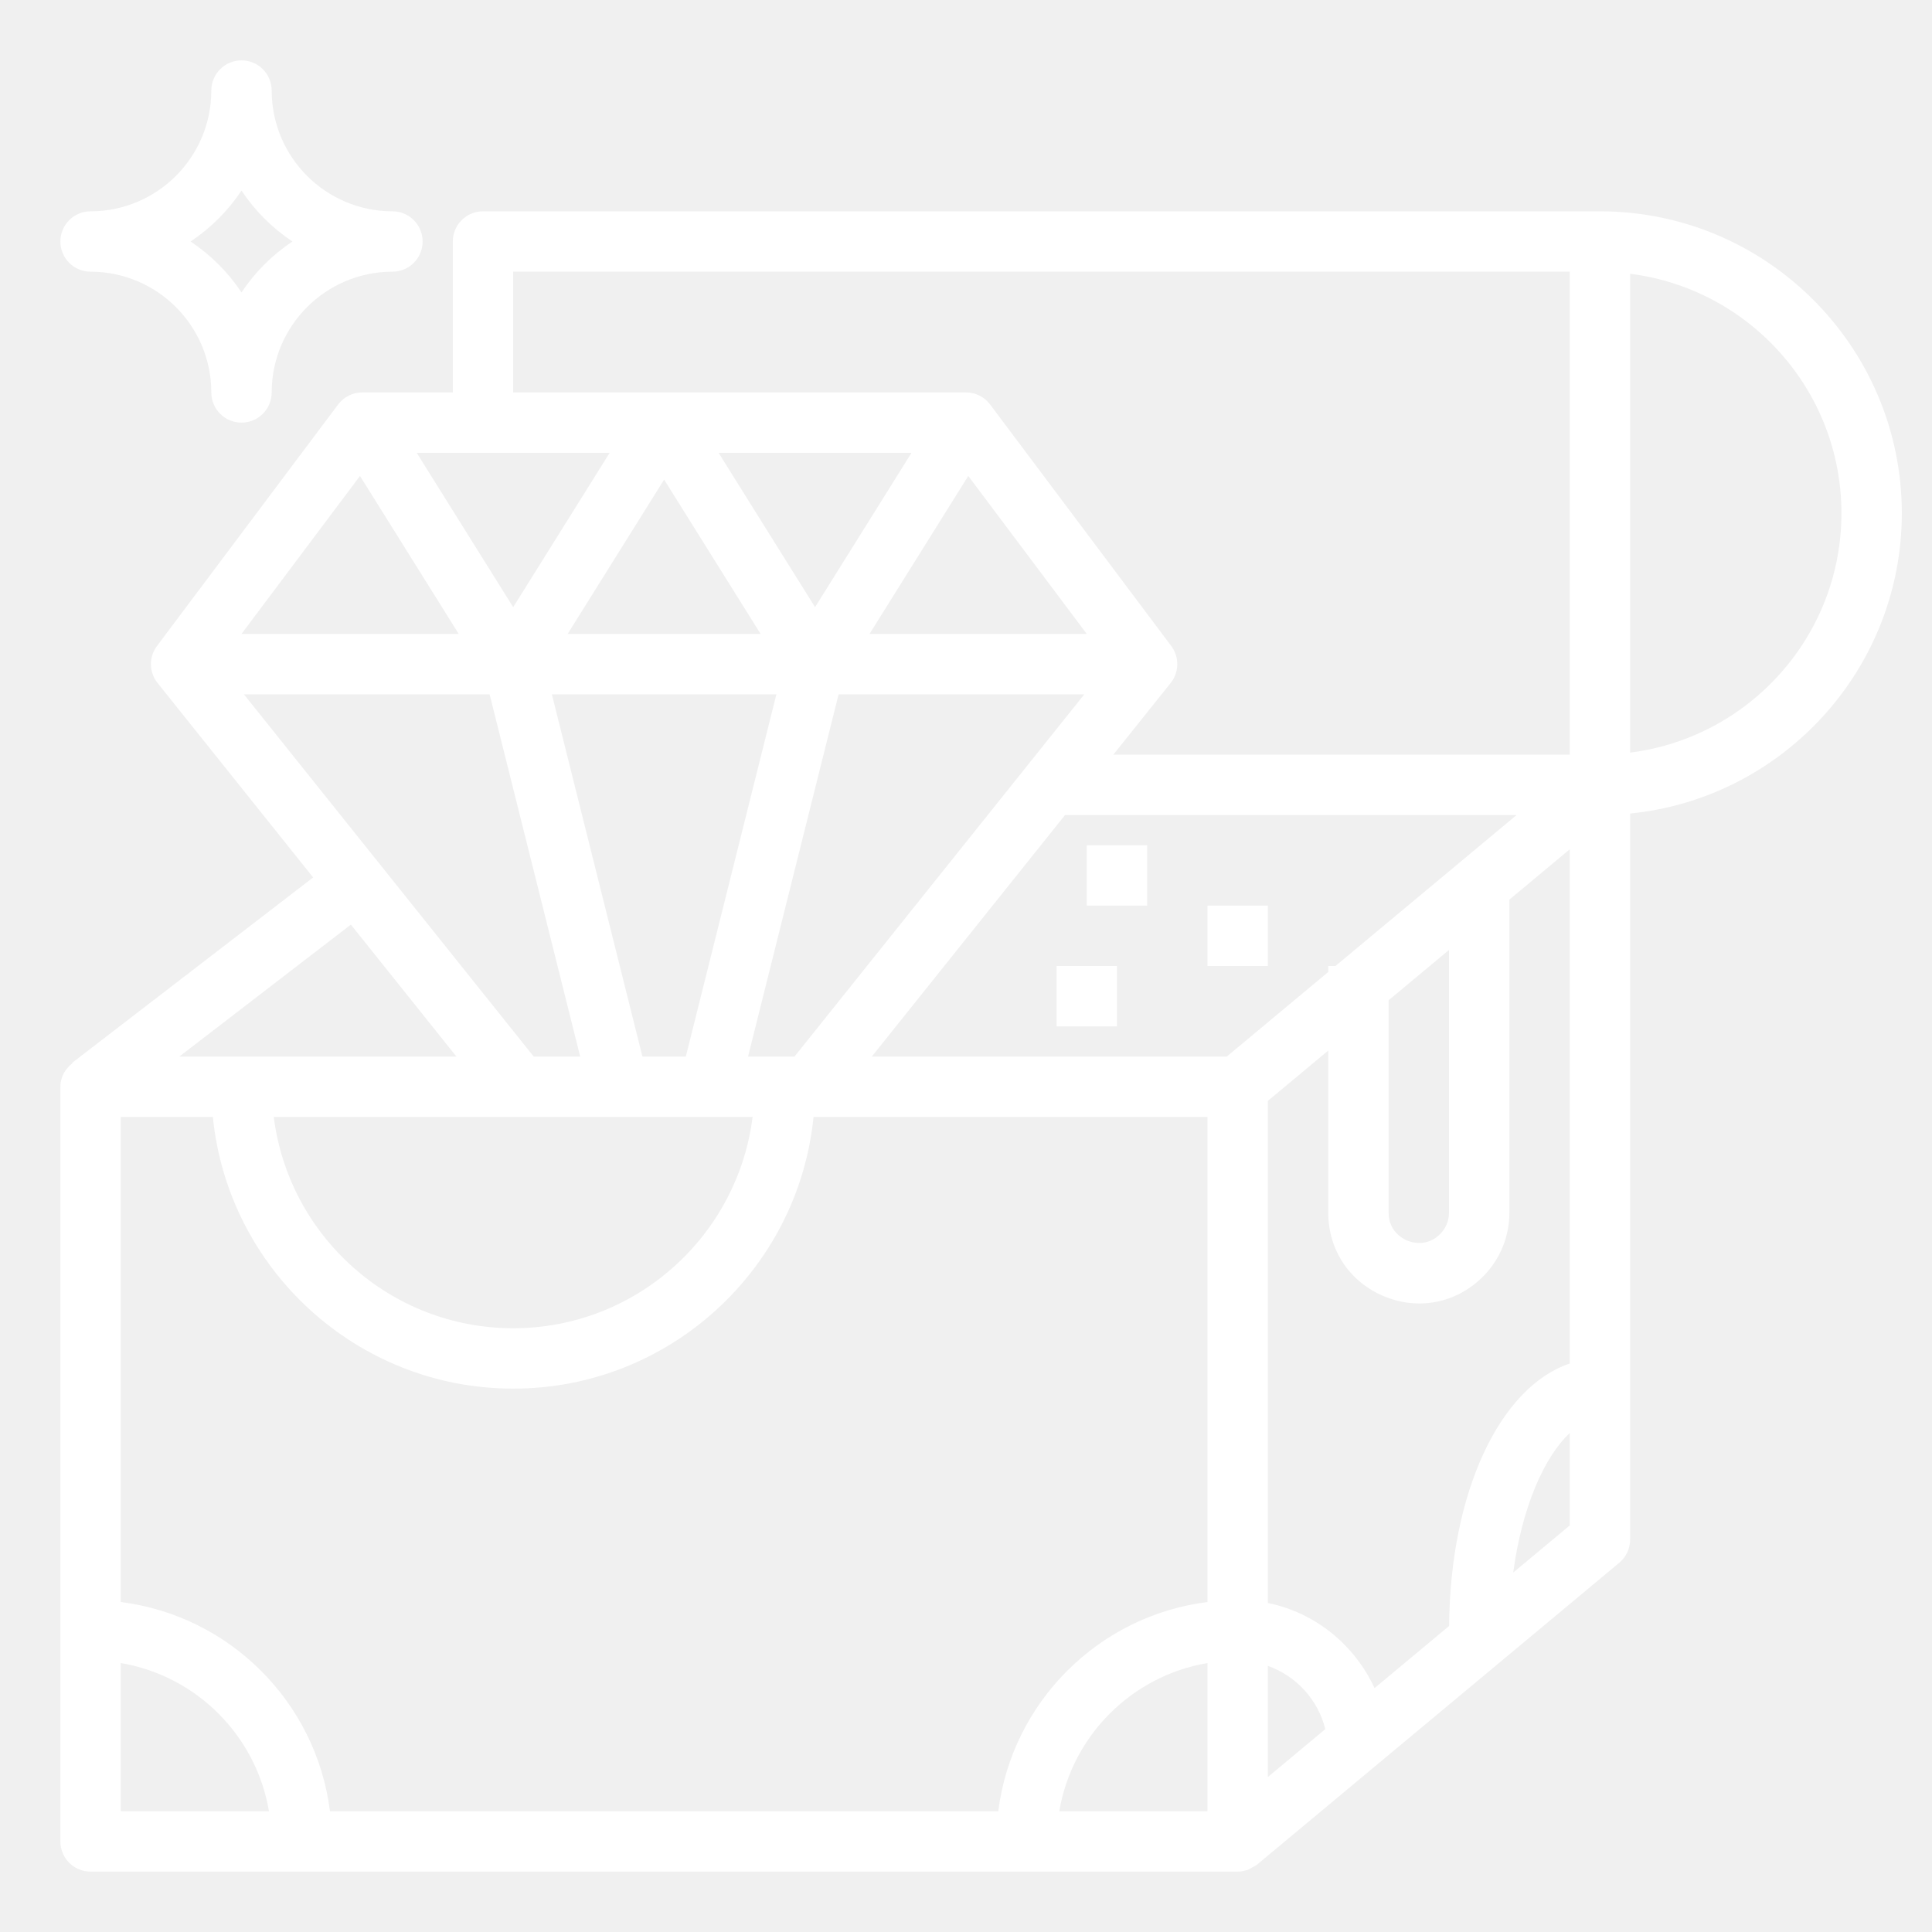
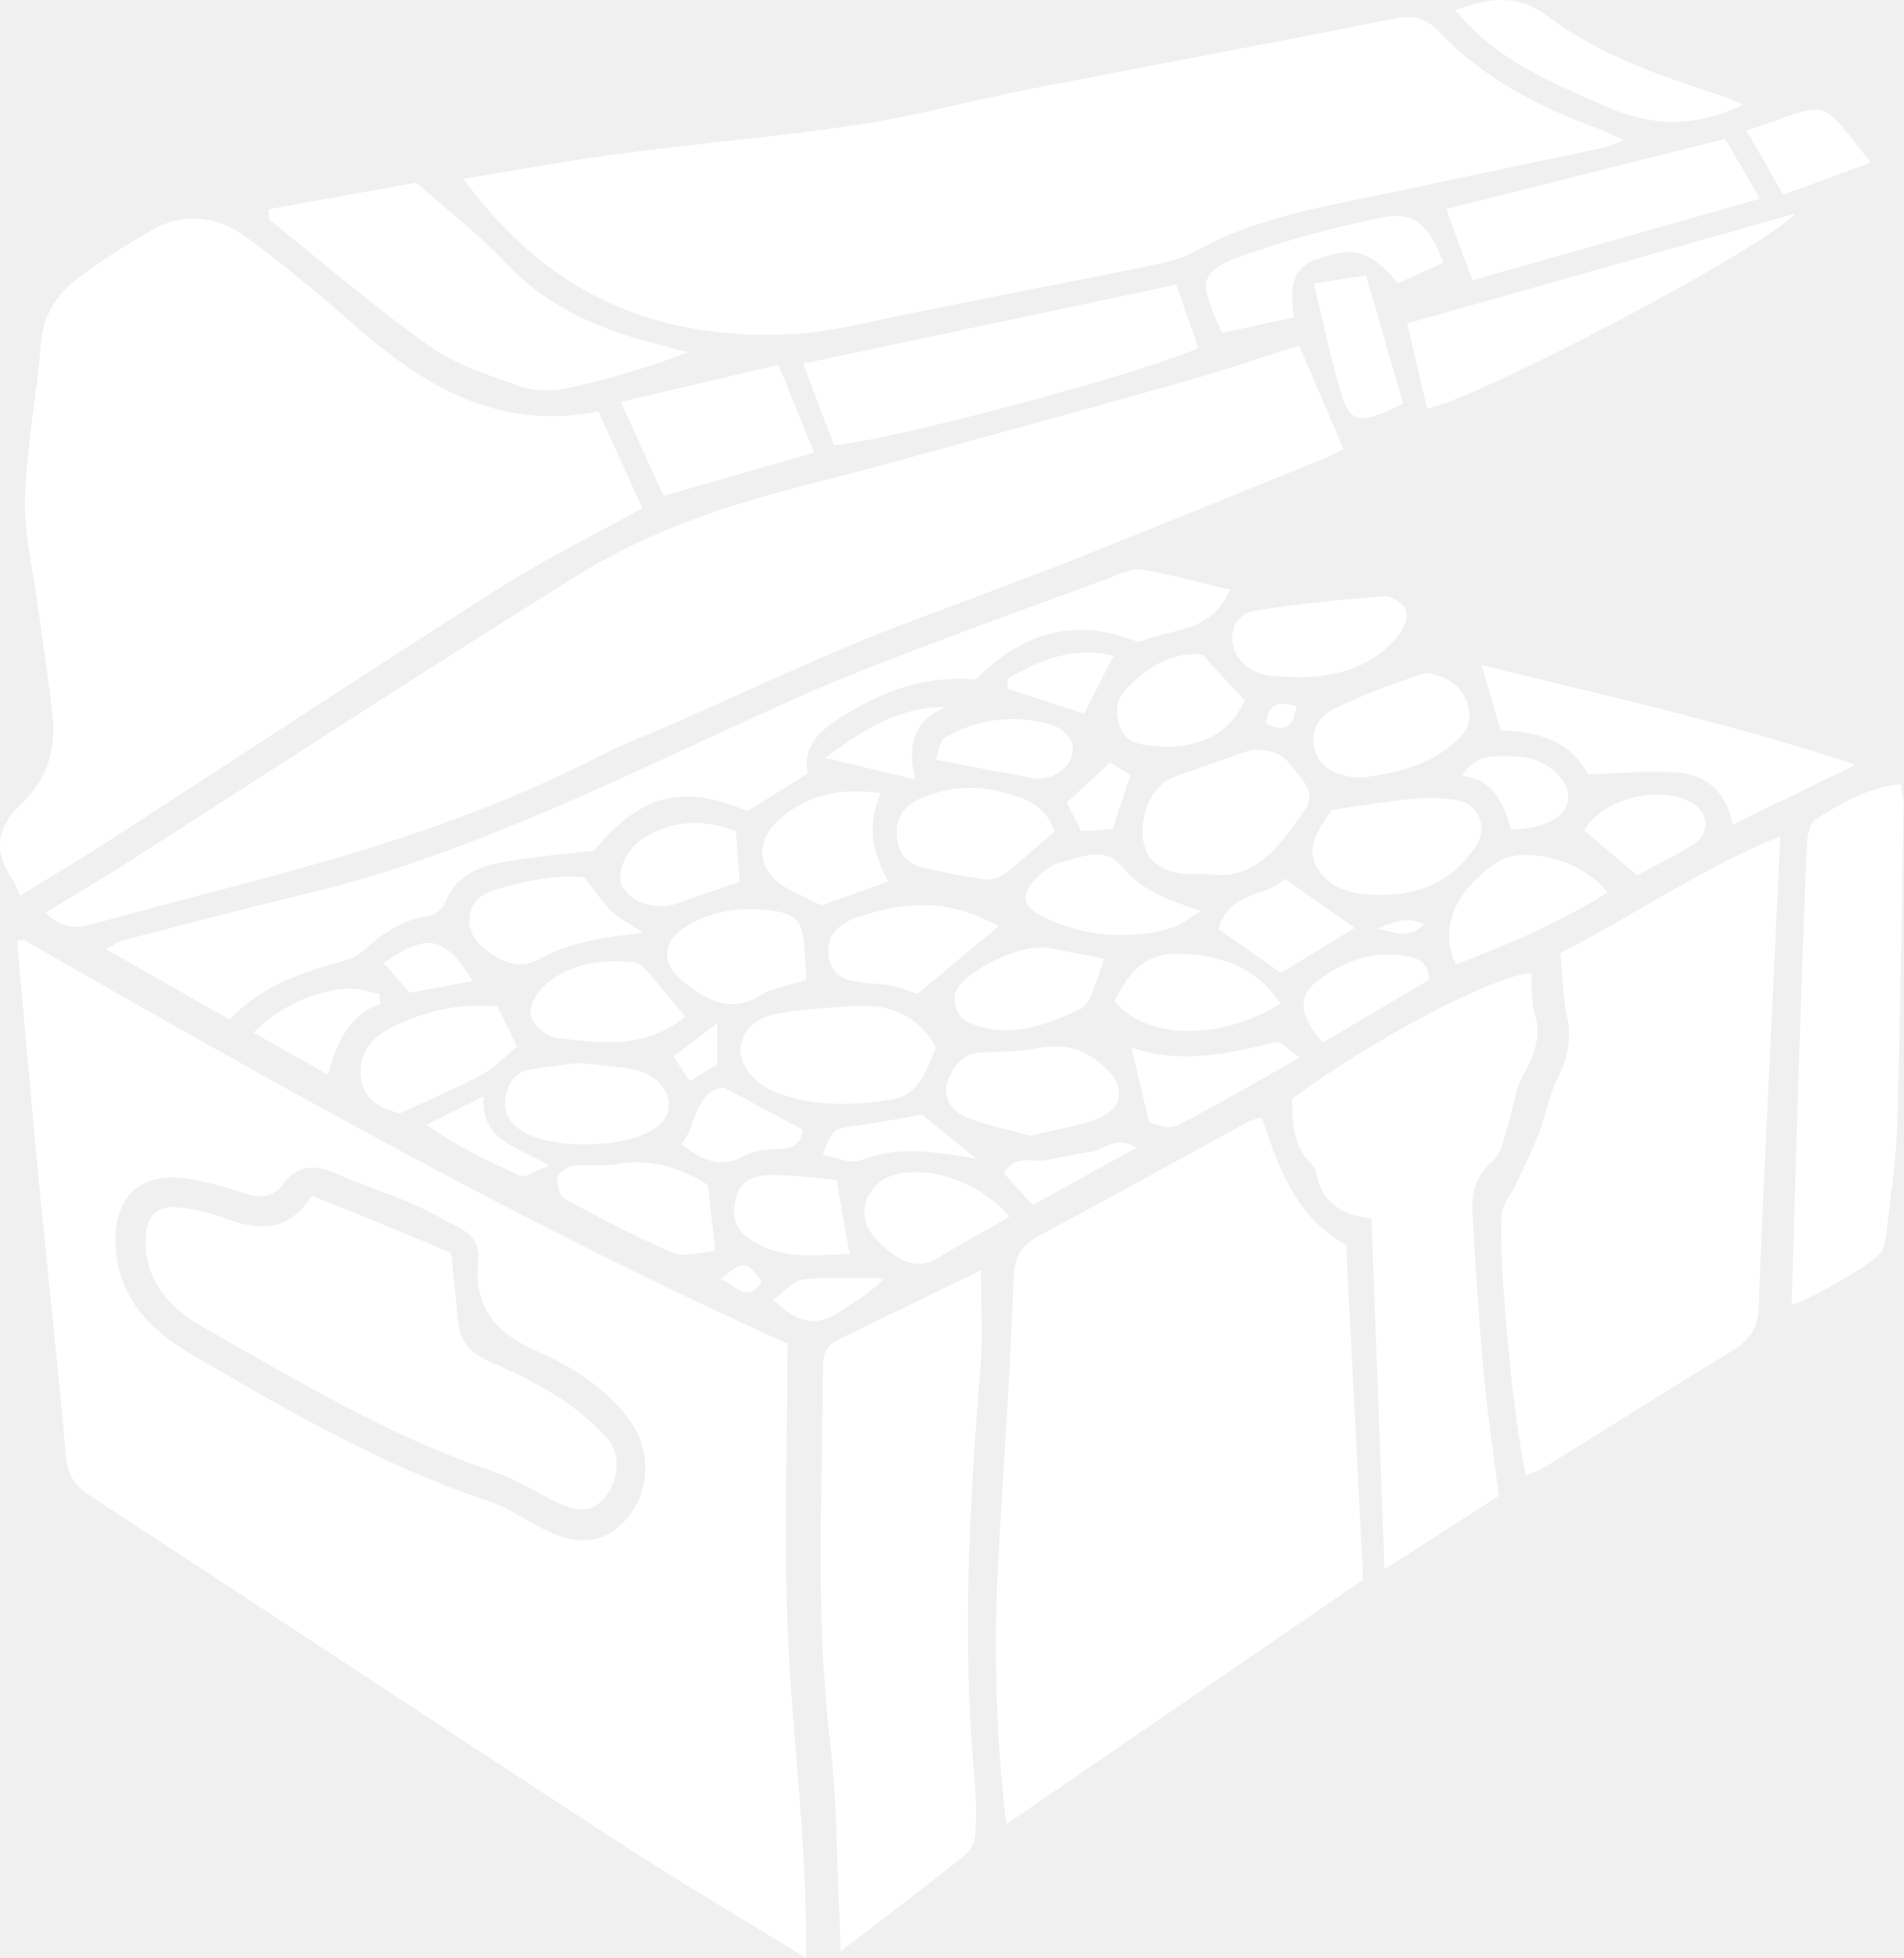
- <svg xmlns="http://www.w3.org/2000/svg" height="300" width="300" fill="#ffffff" version="1.1" x="0px" y="0px" viewBox="0 0 64 64" style="enable-background:new 0 0 64 64;" xml:space="preserve">
-   <path d="M53,7H16c-0.552,0-1,0.448-1,1v5h-3c-0.315,0-0.611,0.148-0.8,0.4l-6,8c-0.274,0.365-0.266,0.869,0.019,1.225l5.154,6.442  L2.39,35.208l0.01,0.013C2.163,35.403,2,35.677,2,36v25c0,0.552,0.448,1,1,1h38c0.124,0,0.247-0.028,0.363-0.073  c0.044-0.017,0.08-0.046,0.121-0.069c0.052-0.029,0.109-0.05,0.156-0.089l12-10C53.868,51.578,54,51.297,54,51V26.949  c5.046-0.503,9-4.773,9-9.949C63,11.486,58.514,7,53,7z M52,45.168c-2.314,0.781-3.962,4.251-3.996,8.694l-2.471,2.059  c-0.657-1.426-1.956-2.498-3.533-2.82V36.468l2-1.667v5.37c0,1.237,0.709,2.299,1.852,2.772c0.383,0.159,0.778,0.236,1.167,0.236  c0.772,0,1.521-0.305,2.102-0.886C49.688,41.727,50,40.973,50,40.171v-10.37l2-1.667V45.168z M16,15h4.196L17,20.113L13.804,15H16z   M26.319,35h-1.539l3-12h8.139L26.319,35z M21.281,35l-3-12h7.438l-3,12H21.281z M32.075,15.767L36,21h-7.196L32.075,15.767z   M18.804,21L22,15.887L25.196,21H18.804z M27,20.113L23.804,15h6.391L27,20.113z M15.196,21H8l3.925-5.233L15.196,21z M16.219,23  l3,12h-1.539l-9.6-12H16.219z M17.2,37h3.3h3h1.431c-0.495,3.94-3.859,7-7.931,7s-7.436-3.06-7.931-7H17.2z M7.051,37  c0.503,5.046,4.773,9,9.949,9s9.446-3.954,9.949-9H40v16.069c-3.612,0.453-6.477,3.319-6.931,6.931H10.931  C10.477,56.388,7.612,53.523,4,53.069V37H7.051z M40,55.09V60h-4.91C35.514,57.493,37.493,55.514,40,55.09z M48,31.468v8.703  c0,0.267-0.104,0.519-0.293,0.708c-0.439,0.439-0.945,0.276-1.09,0.217C46.473,41.036,46,40.792,46,40.171v-7.036L48,31.468z   M44.238,32H44v0.198L40.638,35H28.88l6.4-8h14.958L44.238,32z M17,9h35v16H36.88l1.9-2.375c0.285-0.356,0.293-0.86,0.019-1.225  l-6-8C32.611,13.148,32.315,13,32,13H17V9z M15.12,35H5.94l5.683-4.371L15.12,35z M4,55.09c2.507,0.423,4.486,2.403,4.91,4.91H4  V55.09z M42,55.184c0.939,0.335,1.659,1.117,1.903,2.095L42,58.865V55.184z M50.128,52.092c0.287-2.164,1.035-3.844,1.872-4.619  v3.059L50.128,52.092z M54,24.931V9.069c3.94,0.495,7,3.859,7,7.931S57.94,24.436,54,24.931z" />
-   <path d="M3,9c2.206,0,4,1.794,4,4c0,0.552,0.448,1,1,1s1-0.448,1-1c0-2.206,1.794-4,4-4c0.552,0,1-0.448,1-1s-0.448-1-1-1  c-2.206,0-4-1.794-4-4c0-0.552-0.448-1-1-1S7,2.448,7,3c0,2.206-1.794,4-4,4C2.448,7,2,7.448,2,8S2.448,9,3,9z M8,6.313  C8.444,6.981,9.019,7.556,9.687,8C9.019,8.444,8.444,9.019,8,9.687C7.556,9.019,6.981,8.444,6.313,8  C6.981,7.556,7.556,6.981,8,6.313z" />
-   <rect x="35" y="32" width="2" height="2" />
-   <rect x="36" y="28" width="2" height="2" />
-   <rect x="40" y="30" width="2" height="2" />
+ <svg xmlns="http://www.w3.org/2000/svg" height="269.998" width="262.483" fill="#ffffff" version="1.1" x="0px" y="0px" viewBox="0 0 87.494 89.999" enable-background="new 0 0 100 100" xml:space="preserve" id="svg134">
+   <defs id="defs138" />
+   <g id="g132" transform="matrix(-1,0,0,1,93.7473,-5.000511)">
+     <path fill="none" d="m 85.064,59.186 c -0.824,0.141 -1.644,0.352 -2.433,0.624 -0.762,0.264 -1.372,0.316 -1.924,-0.422 -0.633,-0.845 -1.459,-0.875 -2.402,-0.455 -1.123,0.502 -2.301,0.879 -3.433,1.365 -0.766,0.329 -1.495,0.747 -2.235,1.136 -0.597,0.313 -0.944,0.794 -0.871,1.493 0.219,2.073 -0.724,3.303 -2.614,4.138 -1.682,0.741 -3.285,1.719 -4.393,3.29 -0.975,1.385 -0.885,3.251 0.223,4.496 1.021,1.146 2.299,1.245 3.97,0.338 0.786,-0.429 1.553,-0.932 2.393,-1.211 4.873,-1.623 9.278,-4.191 13.67,-6.766 1.937,-1.136 3.417,-2.742 3.43,-5.217 -0.013,-2.104 -1.267,-3.168 -3.381,-2.809 z m -0.69,6.845 c -4.289,2.42 -8.512,4.985 -13.221,6.578 -1,0.339 -1.925,0.903 -2.874,1.382 -1.106,0.559 -1.71,0.539 -2.286,-0.113 -0.685,-0.772 -0.833,-2.016 -0.147,-2.773 0.667,-0.737 1.46,-1.395 2.298,-1.931 0.989,-0.631 2.065,-1.14 3.142,-1.613 0.865,-0.38 1.341,-0.96 1.419,-1.897 0.08,-0.948 0.186,-1.895 0.302,-3.065 0.973,-0.409 2.043,-0.869 3.119,-1.313 1.034,-0.426 2.075,-0.835 3.284,-1.321 1.083,1.694 2.482,1.617 4.041,1.015 0.672,-0.259 1.405,-0.416 2.123,-0.487 0.953,-0.095 1.436,0.395 1.478,1.369 0.087,2.012 -1.147,3.305 -2.678,4.169 z" id="path2" />
+     <path d="M 92.625,48.222 C 81.087,54.834 69.511,61.376 57.554,66.76 c 0,4.828 0.187,9.432 -0.052,14.014 -0.243,4.643 -0.861,9.267 -0.802,14.226 3.069,-1.891 5.917,-3.564 8.682,-5.367 8.092,-5.273 16.144,-10.607 24.231,-15.885 0.736,-0.48 1.037,-1.005 1.113,-1.884 0.355,-4.083 0.813,-8.157 1.206,-12.237 0.363,-3.791 0.69,-7.585 1.034,-11.38 -0.129,-0.012 -0.264,-0.069 -0.341,-0.025 z m -7.61,18.991 c -4.392,2.575 -8.797,5.143 -13.67,6.766 -0.839,0.279 -1.607,0.782 -2.393,1.211 -1.672,0.908 -2.95,0.808 -3.97,-0.338 -1.109,-1.245 -1.198,-3.111 -0.223,-4.496 1.108,-1.572 2.711,-2.549 4.393,-3.29 1.89,-0.835 2.833,-2.065 2.614,-4.138 -0.073,-0.7 0.274,-1.18 0.871,-1.493 0.74,-0.389 1.469,-0.807 2.235,-1.136 1.131,-0.486 2.31,-0.864 3.433,-1.365 0.943,-0.42 1.769,-0.39 2.402,0.455 0.552,0.738 1.162,0.685 1.924,0.422 0.789,-0.272 1.61,-0.483 2.433,-0.624 2.114,-0.359 3.368,0.705 3.381,2.81 -0.013,2.475 -1.493,4.081 -3.43,5.216 z" id="path4" />
+     <path d="m 92.71,41.889 c -1.12,-1.053 -1.547,-2.465 -1.377,-3.998 0.185,-1.664 0.441,-3.32 0.662,-4.981 0.221,-1.662 0.652,-3.33 0.604,-4.984 -0.071,-2.394 -0.541,-4.774 -0.739,-7.169 -0.106,-1.296 -0.736,-2.239 -1.69,-2.961 -1.069,-0.808 -2.208,-1.537 -3.373,-2.202 -1.524,-0.871 -3.069,-0.662 -4.429,0.349 -1.614,1.202 -3.183,2.475 -4.688,3.812 -3.238,2.876 -6.695,5.085 -11.44,4.163 -0.684,1.506 -1.363,3 -2.017,4.44 2.336,1.298 4.553,2.39 6.626,3.708 5.96,3.791 11.858,7.679 17.79,11.516 1.355,0.876 2.743,1.697 4.182,2.584 0.165,-0.353 0.229,-0.564 0.349,-0.737 0.921,-1.324 0.72,-2.43 -0.46,-3.54 z" id="path6" />
+     <path d="m 91.658,46.953 c -1.297,-0.791 -2.496,-1.492 -3.665,-2.24 -6.947,-4.441 -13.852,-8.95 -20.852,-13.306 -1.93,-1.201 -4.077,-2.129 -6.23,-2.877 -2.639,-0.917 -5.392,-1.508 -8.092,-2.252 -4.592,-1.263 -9.187,-2.518 -13.77,-3.813 -1.706,-0.482 -3.383,-1.068 -5.01,-1.586 -0.731,1.704 -1.375,3.205 -2.052,4.783 0.341,0.152 0.843,0.394 1.358,0.603 3.575,1.449 7.149,2.899 10.73,4.332 1.508,0.603 3.033,1.164 4.551,1.743 1.988,0.759 4,1.463 5.96,2.289 2.685,1.132 5.331,2.356 7.995,3.536 1.23,0.544 2.497,1.016 3.692,1.629 4.11,2.105 8.439,3.634 12.865,4.894 3.395,0.966 6.824,1.813 10.228,2.754 0.819,0.225 1.54,0.283 2.292,-0.489 z" id="path8" />
+     <path d="m 47.158,63.726 c -0.037,-1.006 -0.391,-1.511 -1.215,-1.949 -3.217,-1.72 -6.406,-3.491 -9.609,-5.236 -0.177,-0.095 -0.392,-0.121 -0.586,-0.178 -0.781,2.374 -1.602,4.609 -3.874,5.87 -0.262,5.139 -0.523,10.289 -0.782,15.375 5.479,3.755 10.89,7.464 16.4,11.242 0.52,-4.388 0.586,-8.533 0.342,-12.687 -0.242,-4.146 -0.525,-8.288 -0.676,-12.437 z" id="path10" />
+     <path d="m 19.087,11.451 c 0.562,0.194 0.799,0.305 1.048,0.357 3.236,0.687 6.474,1.359 9.709,2.048 3.064,0.653 6.177,1.128 8.974,2.699 0.62,0.348 1.362,0.518 2.071,0.662 4.56,0.927 9.139,1.77 13.687,2.755 2.219,0.48 4.366,0.543 6.633,0.237 4.814,-0.65 8.385,-3.1 11.238,-6.991 C 70.009,12.822 67.658,12.381 65.29,12.069 61.621,11.586 57.927,11.279 54.27,10.727 51.671,10.334 49.121,9.627 46.538,9.12 40.981,8.032 35.412,7.008 29.861,5.894 28.955,5.712 28.304,5.717 27.617,6.444 c -2.007,2.125 -4.533,3.449 -7.251,4.44 -0.335,0.123 -0.654,0.289 -1.279,0.567 z" id="path12" />
+     <path d="m 24.079,59.461 c -0.373,-0.794 -0.765,-1.582 -1.08,-2.4 -0.316,-0.818 -0.444,-1.721 -0.841,-2.492 -0.488,-0.95 -0.656,-1.854 -0.43,-2.906 0.197,-0.915 0.208,-1.87 0.304,-2.849 -3.407,-1.75 -6.48,-3.9 -10.11,-5.375 0.103,2.219 0.196,4.227 0.29,6.234 0.242,5.151 0.51,10.298 0.703,15.449 0.037,0.98 0.458,1.508 1.237,1.982 2.872,1.749 5.713,3.548 8.571,5.32 0.265,0.165 0.571,0.262 0.872,0.398 0.539,-1.977 1.334,-10.202 1.113,-12.086 -0.051,-0.443 -0.426,-0.843 -0.629,-1.275 z" id="path14" />
+     <path d="m 55.219,66.576 c -2.159,-1.039 -4.31,-2.096 -6.561,-3.192 0,1.599 -0.096,3.001 0.016,4.388 0.515,6.316 0.864,12.629 0.284,18.961 -0.076,0.834 -0.093,1.682 -0.045,2.518 0.02,0.345 0.191,0.789 0.448,0.996 1.831,1.462 3.702,2.873 5.746,4.445 0.023,-0.657 0.035,-1.191 0.061,-1.724 0.129,-2.629 0.112,-5.277 0.423,-7.885 C 56.28,79.32 55.947,73.555 55.92,67.787 55.918,67.226 55.747,66.83 55.219,66.576 Z" id="path16" />
+     <path d="m 33.273,58.838 c 0.018,-0.105 0.089,-0.215 0.166,-0.291 0.889,-0.872 0.912,-1.975 0.919,-3.05 -3.862,-2.819 -9.177,-5.618 -11.001,-5.782 -0.039,0.613 0.031,1.257 -0.141,1.829 -0.323,1.074 -0.017,1.931 0.515,2.857 0.374,0.651 0.43,1.479 0.674,2.213 0.206,0.621 0.315,1.416 0.757,1.786 0.821,0.683 0.949,1.508 0.901,2.403 -0.134,2.464 -0.296,4.928 -0.52,7.385 -0.167,1.838 -0.449,3.665 -0.688,5.57 1.69,1.084 3.321,2.132 5.257,3.374 0.205,-5.545 0.396,-10.725 0.596,-16.134 1.359,-0.116 2.315,-0.737 2.565,-2.16 z" id="path18" />
+     <path d="m 88.884,48.624 c -0.435,-0.22 -0.612,-0.353 -0.809,-0.404 -1.79,-0.472 -3.584,-0.931 -5.376,-1.394 -2.172,-0.56 -4.372,-1.027 -6.509,-1.699 -6.655,-2.094 -12.855,-5.28 -19.203,-8.109 -1.843,-0.821 -3.73,-1.548 -5.616,-2.265 -2.828,-1.074 -5.671,-2.109 -8.513,-3.145 -0.519,-0.189 -1.094,-0.499 -1.591,-0.423 -1.354,0.21 -2.68,0.598 -4.037,0.919 0.781,1.981 2.643,1.78 4.062,2.369 0.128,0.053 0.327,-0.025 0.479,-0.081 2.805,-1.034 5.112,-0.177 7.125,1.841 2.264,-0.196 4.275,0.498 6.175,1.72 1.01,0.649 1.8,1.333 1.552,2.6 0.96,0.603 1.857,1.166 2.767,1.738 3.014,-1.281 4.901,-0.782 7.054,1.808 1.429,0.173 2.772,0.274 4.091,0.511 1.177,0.212 2.28,0.614 2.766,1.915 0.095,0.254 0.459,0.536 0.731,0.575 1.237,0.172 2.167,0.826 3.063,1.637 0.343,0.311 0.882,0.435 1.352,0.569 1.745,0.496 3.409,1.131 4.75,2.561 1.839,-1.048 3.665,-2.09 5.687,-3.243 z" id="path20" />
+     <path d="M 10.697,43.835 C 10.679,43.424 10.559,42.827 10.278,42.651 9.111,41.919 7.913,41.186 6.391,41.046 c -0.058,0.351 -0.142,0.613 -0.138,0.875 0.085,4.934 0.147,9.87 0.291,14.802 0.047,1.62 0.306,3.235 0.485,4.849 0.036,0.329 0.084,0.685 0.24,0.965 0.275,0.493 3.465,2.304 4.128,2.444 -0.112,-3.732 -0.218,-7.48 -0.339,-11.228 -0.107,-3.306 -0.216,-6.613 -0.361,-9.918 z" id="path22" />
+     <path d="m 64.664,20.51 c -0.838,0.257 -1.694,0.455 -2.541,0.68 1.884,0.724 3.74,1.267 5.626,1.669 0.684,0.146 1.496,0.113 2.151,-0.119 1.413,-0.499 2.907,-0.975 4.106,-1.828 2.545,-1.812 4.924,-3.858 7.365,-5.817 0.05,-0.04 0.015,-0.185 0.03,-0.478 -2.435,-0.437 -4.893,-0.879 -6.784,-1.219 -1.605,1.419 -2.958,2.44 -4.096,3.662 -1.631,1.753 -3.633,2.769 -5.857,3.45 z" id="path24" />
+     <path d="m 56.825,21.714 c -5.829,-1.234 -11.493,-2.433 -17.146,-3.63 -0.359,1.035 -0.686,1.975 -1.011,2.912 2.402,1.125 14.413,4.341 16.753,4.457 0.448,-1.193 0.911,-2.428 1.404,-3.739 z" id="path26" />
+     <path d="m 14.108,42.903 c 0.328,-1.653 1.328,-2.327 2.662,-2.408 1.268,-0.077 2.549,0.056 3.974,0.101 0.801,-1.542 2.383,-1.988 4.023,-2.026 0.29,-0.983 0.54,-1.836 0.885,-3.007 -5.749,1.441 -11.345,2.649 -17.198,4.59 2.112,1.027 3.837,1.867 5.654,2.75 z" id="path28" />
+     <path d="m 28.156,23.772 c 0.289,-1.236 0.579,-2.475 0.913,-3.904 -5.998,-1.698 -11.924,-3.377 -17.851,-5.055 1.823,1.872 15.173,8.766 16.938,8.959 z" id="path30" />
+     <path d="m 14.46,11.381 c -0.522,0.895 -0.998,1.711 -1.606,2.754 4.555,1.292 8.934,2.535 13.213,3.749 0.45,-1.224 0.829,-2.251 1.206,-3.276 -4.258,-1.073 -8.514,-2.145 -12.813,-3.227 z" id="path32" />
+     <path d="m 52.77,55.545 c 1.83,0.275 3.698,0.356 5.466,-0.405 0.934,-0.402 1.591,-1.337 1.467,-2.061 -0.154,-0.901 -0.892,-1.335 -1.65,-1.479 -1.199,-0.228 -2.435,-0.28 -3.658,-0.358 -1.585,-0.103 -2.857,0.453 -3.673,1.892 0.421,1.023 0.776,2.22 2.048,2.411 z" id="path34" />
+     <path d="m 33.798,42.271 c 1.144,1.626 2.295,3.262 4.429,2.898 0.526,0 0.808,0.027 1.084,-0.004 1.222,-0.14 1.821,-0.689 1.909,-1.721 0.105,-1.236 -0.526,-2.414 -1.477,-2.75 -1.043,-0.369 -2.09,-0.729 -3.132,-1.103 -0.793,-0.286 -1.739,-0.084 -2.233,0.625 -0.415,0.595 -1.21,1.16 -0.58,2.055 z" id="path36" />
+     <path d="m 57.964,21.772 c -0.574,1.418 -1.088,2.69 -1.632,4.033 2.369,0.682 4.601,1.324 6.916,1.989 0.663,-1.457 1.26,-2.767 1.966,-4.32 -2.541,-0.596 -4.815,-1.131 -7.25,-1.702 z" id="path38" />
+     <path d="m 33.155,44.969 c 0.678,-1.037 -0.073,-1.897 -0.612,-2.74 -1.259,-0.18 -2.359,-0.364 -3.467,-0.486 -0.605,-0.066 -1.223,-0.066 -1.831,-0.022 -0.623,0.045 -1.23,0.189 -1.496,0.882 -0.289,0.753 0.115,1.283 0.556,1.814 1.05,1.264 2.456,1.719 4.027,1.722 1.087,0.002 2.189,-0.199 2.823,-1.17 z" id="path40" />
+     <path d="M 19.914,9.903 C 22.428,8.796 24.971,7.777 26.857,5.476 25.329,4.878 23.99,4.712 22.584,5.765 c -2.408,1.803 -5.238,2.752 -8.067,3.673 -0.271,0.089 -0.529,0.221 -0.889,0.374 2.199,1.058 4.208,1.006 6.286,0.091 z" id="path42" />
+     <path d="m 43.315,56.426 c 0.924,0.355 1.93,0.499 3.075,0.78 0.925,-0.259 1.969,-0.45 2.928,-0.848 0.842,-0.348 1.115,-1.066 0.831,-1.777 -0.285,-0.714 -0.766,-1.198 -1.633,-1.214 -0.884,-0.014 -1.779,-0.058 -2.647,-0.215 -1.229,-0.221 -2.208,0.2 -3.032,1.029 -0.839,0.844 -0.66,1.807 0.478,2.245 z" id="path44" />
+     <path d="m 26.983,39.208 c 1.211,1.037 2.677,1.32 4.035,1.52 1.12,0.047 1.93,-0.355 2.231,-1.075 0.37,-0.885 -0.063,-1.672 -0.732,-2.021 -1.308,-0.683 -2.733,-1.148 -4.125,-1.657 -0.229,-0.084 -0.557,0.026 -0.816,0.114 -0.747,0.252 -1.217,0.777 -1.353,1.561 -0.121,0.692 0.263,1.131 0.76,1.558 z" id="path46" />
+     <path d="m 36.078,33.067 c -1.975,-0.309 -3.97,-0.512 -5.964,-0.659 -0.335,-0.025 -0.893,0.363 -1.005,0.68 -0.108,0.306 0.136,0.846 0.387,1.149 1.196,1.444 2.824,1.891 4.634,1.894 0.553,-0.047 1.139,0.004 1.651,-0.166 0.71,-0.234 1.26,-0.734 1.328,-1.56 0.061,-0.743 -0.457,-1.249 -1.031,-1.338 z" id="path48" />
+     <path d="m 70.511,55.461 c -0.094,-0.684 -0.427,-1.17 -1.125,-1.295 -0.769,-0.138 -1.549,-0.217 -2.253,-0.311 -0.809,0.09 -1.534,0.158 -2.254,0.257 -0.275,0.037 -0.558,0.108 -0.809,0.225 -1.189,0.554 -1.429,1.837 -0.481,2.501 1.372,0.963 4.784,1.026 6.15,0.157 0.591,-0.378 0.868,-0.838 0.772,-1.534 z" id="path50" />
+     <path d="m 48.42,45.427 c 0.993,-0.135 1.983,-0.326 2.957,-0.564 0.829,-0.202 1.162,-0.863 1.152,-1.652 -0.009,-0.734 -0.423,-1.236 -1.118,-1.521 -1.231,-0.503 -2.466,-0.633 -3.77,-0.269 -0.995,0.278 -1.941,0.555 -2.369,1.797 0.799,0.687 1.498,1.327 2.243,1.908 0.241,0.188 0.619,0.339 0.905,0.301 z" id="path52" />
+     <path d="m 37.588,20.3 c 1.103,-2.442 1.058,-2.822 -1.008,-3.564 -2.039,-0.732 -4.158,-1.276 -6.279,-1.724 -1.512,-0.32 -2.199,0.251 -2.908,2.053 0.712,0.323 1.433,0.65 2.104,0.955 1.309,-1.542 2.036,-1.71 3.753,-1.091 1.252,0.451 1.161,1.473 1.025,2.66 1.139,0.244 2.197,0.471 3.313,0.711 z" id="path54" />
+     <path d="m 77.154,54.56 c 0.131,-0.993 -0.376,-1.774 -1.202,-2.22 -1.588,-0.861 -3.3,-1.25 -5.073,-1.077 -0.341,0.702 -0.62,1.278 -0.901,1.856 0.574,0.462 1.044,0.968 1.619,1.275 1.162,0.623 2.381,1.137 3.779,1.79 0.663,-0.211 1.625,-0.469 1.778,-1.624 z" id="path56" />
+     <path d="m 58.345,46.845 c -1.228,0.141 -1.522,0.533 -1.584,1.847 -0.021,0.437 -0.049,0.874 -0.077,1.355 0.738,0.235 1.496,0.328 2.087,0.694 1.383,0.856 2.473,0.244 3.508,-0.567 1.15,-0.902 1.054,-1.947 -0.2,-2.666 -1.157,-0.665 -2.436,-0.812 -3.734,-0.663 z" id="path58" />
+     <path d="m 53.253,41.459 c 0.709,1.508 0.348,2.81 -0.337,4.055 1.113,0.4 2.098,0.754 3.078,1.106 0.466,-0.231 0.91,-0.46 1.362,-0.674 1.544,-0.732 1.829,-2.195 0.54,-3.309 -1.281,-1.108 -2.821,-1.45 -4.643,-1.178 z" id="path60" />
+     <path d="m 62.824,62.578 c 1.694,-0.714 3.326,-1.583 4.946,-2.461 0.236,-0.127 0.392,-0.64 0.356,-0.949 -0.027,-0.221 -0.416,-0.529 -0.677,-0.566 -0.66,-0.093 -1.356,0.04 -2.004,-0.085 -1.595,-0.311 -2.959,0.164 -4.235,0.95 -0.107,0.956 -0.204,1.828 -0.339,3.041 0.683,0.037 1.419,0.295 1.953,0.07 z" id="path62" />
+     <path d="m 24.923,44.625 c -1.183,-0.787 -3.945,-0.105 -5.062,1.406 2.272,1.409 4.602,2.398 6.967,3.3 0.805,-1.646 0.03,-3.417 -1.905,-4.706 z" id="path64" />
+     <path d="m 52.653,50.329 c 0.433,-0.095 0.885,-0.098 1.329,-0.15 0.739,-0.086 1.469,-0.19 1.654,-1.106 0.169,-0.841 -0.19,-1.523 -1.256,-1.894 -1.708,-0.596 -3.471,-0.834 -5.241,-0.2 -0.433,0.155 -0.844,0.373 -1.309,0.581 1.285,1.073 2.417,2.017 3.746,3.127 0.236,-0.08 0.647,-0.263 1.077,-0.358 z" id="path66" />
+     <path d="m 70.813,45.849 c -1.338,-0.402 -2.704,-0.633 -3.92,-0.526 -0.494,0.626 -0.817,1.146 -1.251,1.551 -0.426,0.397 -0.963,0.674 -1.451,1.004 1.753,0.206 3.34,0.403 4.815,1.226 0.767,0.427 1.532,0.18 2.208,-0.294 0.566,-0.398 1.026,-0.882 0.954,-1.659 -0.075,-0.826 -0.703,-1.106 -1.355,-1.302 z" id="path68" />
+     <path d="m 34.885,51.121 c 2.834,1.766 6.199,1.662 7.633,-0.115 -0.618,-1.219 -1.315,-2.215 -2.982,-2.165 -1.894,0.056 -3.452,0.563 -4.651,2.28 z" id="path70" />
+     <path d="m 68.156,52.711 c 0.457,-0.056 1.087,-0.588 1.2,-1.016 0.103,-0.394 -0.267,-1.077 -0.633,-1.396 -1.163,-1.007 -2.596,-1.238 -4.093,-1.067 -0.196,0.023 -0.42,0.162 -0.553,0.315 -0.61,0.703 -1.193,1.429 -1.82,2.187 1.778,1.486 3.863,1.228 5.899,0.977 z" id="path72" />
+     <path d="m 52.85,62.532 c 0.73,-0.563 1.388,-1.281 1.105,-2.276 -0.131,-0.46 -0.606,-0.99 -1.051,-1.161 -1.673,-0.645 -4.14,0.182 -5.563,1.83 1.131,0.647 2.248,1.26 3.338,1.917 0.828,0.498 1.532,0.183 2.171,-0.31 z" id="path74" />
+     <path d="m 45.617,48.573 c -0.822,0.151 -1.643,0.304 -2.624,0.485 0.221,0.623 0.396,1.204 0.636,1.757 0.103,0.235 0.3,0.504 0.523,0.6 1.287,0.559 2.587,1.146 4.044,0.887 0.483,-0.087 1.031,-0.232 1.373,-0.543 0.246,-0.224 0.382,-0.845 0.251,-1.156 -0.439,-1.039 -3.062,-2.239 -4.203,-2.03 z" id="path76" />
+     <path d="m 38.485,35.089 c -0.645,0.699 -1.244,1.35 -1.949,2.115 0.763,1.642 2.273,2.327 4.462,2.054 0.599,-0.075 1.078,-0.264 1.288,-0.893 0.212,-0.637 0.177,-1.208 -0.319,-1.71 -0.977,-0.991 -2.064,-1.717 -3.482,-1.566 z" id="path78" />
+     <path d="m 42.205,44.804 c -0.947,1.162 -2.124,1.549 -3.667,2.07 0.441,0.261 0.855,0.603 1.33,0.763 0.574,0.194 1.196,0.293 1.804,0.329 1.534,0.092 3.008,-0.217 4.356,-0.955 0.703,-0.383 0.755,-0.95 0.206,-1.516 -0.307,-0.317 -0.665,-0.686 -1.065,-0.794 -0.99,-0.266 -2.19,-0.847 -2.964,0.103 z" id="path80" />
+     <path d="m 59.001,62.13 c 0.889,-0.51 1.111,-1.022 0.951,-1.927 -0.161,-0.908 -0.846,-1.183 -1.583,-1.191 -1.043,-0.011 -2.088,0.143 -3.072,0.221 -0.235,1.339 -0.409,2.34 -0.596,3.402 1.503,0.051 2.957,0.269 4.3,-0.505 z" id="path82" />
+     <path d="m 64.222,43.565 c -1.359,-0.879 -2.792,-0.936 -4.3,-0.367 -0.062,0.835 -0.115,1.555 -0.173,2.338 1.02,0.352 1.919,0.633 2.795,0.971 0.948,0.366 2.225,0.005 2.609,-0.787 0.272,-0.565 -0.155,-1.653 -0.931,-2.155 z" id="path84" />
+     <path d="m 40.924,56.61 c 0.303,-1.281 0.541,-2.286 0.817,-3.457 -2.189,0.758 -4.41,0.305 -6.637,-0.255 -0.22,-0.056 -0.555,0.342 -1.101,0.707 2.062,1.16 3.832,2.216 5.668,3.141 0.382,0.191 1.008,-0.104 1.253,-0.136 z" id="path86" />
+     <path d="m 37.746,47.707 c -0.486,-1.768 -2.283,-1.471 -3.052,-2.318 -1.078,0.76 -2.011,1.419 -3.207,2.263 1.227,0.752 2.3,1.409 3.38,2.071 0.981,-0.688 1.962,-1.374 2.879,-2.016 z" id="path88" />
+     <path d="m 33.364,18.031 c -0.844,-0.13 -1.517,-0.234 -2.404,-0.371 -0.589,2.029 -1.141,3.932 -1.709,5.891 1.894,0.959 2.404,0.92 2.8,-0.322 0.519,-1.627 0.847,-3.315 1.313,-5.198 z" id="path90" />
+     <path d="m 15.911,43.815 c 0.877,0.553 1.818,1.003 2.586,1.419 0.908,-0.771 1.623,-1.378 2.438,-2.069 -0.91,-1.539 -3.699,-2.163 -5.111,-1.15 -0.639,0.457 -0.637,1.344 0.087,1.8 z" id="path92" />
+     <path d="m 33.206,50.101 c -1.182,-0.896 -2.508,-1.415 -4.041,-1.165 -0.595,0.097 -1.076,0.287 -1.104,1.101 1.585,0.936 3.202,1.893 4.886,2.888 1.083,-1.236 1.161,-2.142 0.259,-2.824 z" id="path94" />
+     <path d="m 45.486,38.299 c -0.842,0.244 -1.203,0.909 -0.996,1.487 0.224,0.627 1.047,1.112 1.732,0.988 1.411,-0.256 2.819,-0.531 4.514,-0.852 -0.143,-0.372 -0.175,-0.877 -0.416,-1.015 -1.513,-0.863 -3.156,-1.092 -4.834,-0.608 z" id="path96" />
+     <path d="m 78.678,54.391 c 1.208,-0.68 2.29,-1.287 3.419,-1.921 -1.118,-1.149 -2.756,-1.93 -4.294,-2.031 -0.492,-0.031 -0.998,0.155 -1.497,0.241 -0.014,0.152 -0.028,0.306 -0.043,0.459 1.46,0.523 1.982,1.764 2.415,3.252 z" id="path98" />
+     <path d="m 62.42,57.593 c -0.715,-0.896 -0.577,-2.384 -1.926,-2.613 -1.35,0.721 -2.465,1.318 -3.647,1.949 0.049,0.489 0.311,0.862 1.031,0.885 0.551,0.017 1.171,0.046 1.632,0.301 1.14,0.628 1.998,0.206 2.91,-0.522 z" id="path100" />
+     <path d="m 13.464,11.008 c -4.07,-1.405 -3.23,-1.549 -5.713,1.461 1.418,0.523 2.654,0.979 4.03,1.486 0.601,-1.051 1.131,-1.98 1.683,-2.947 z" id="path102" />
+     <path d="m 24.082,39.769 c -1.284,0.011 -2.429,0.977 -2.42,1.891 0.007,0.824 0.969,1.405 2.622,1.486 0.352,-1.223 0.8,-2.303 2.243,-2.481 -0.617,-1.083 -1.597,-0.903 -2.445,-0.896 z" id="path104" />
+     <path d="m 55.935,58.093 c -0.469,-1.223 -0.473,-1.194 -1.324,-1.315 -1.078,-0.151 -2.148,-0.356 -3.246,-0.543 -0.755,0.614 -1.592,1.297 -2.481,2.022 1.806,-0.284 3.536,-0.636 5.295,0.076 0.466,0.189 1.143,-0.142 1.756,-0.24 z" id="path106" />
+     <path d="m 42.562,35.143 c 0.494,0.971 0.91,1.788 1.354,2.661 1.17,-0.379 2.353,-0.762 3.536,-1.146 -0.012,-0.154 -0.025,-0.308 -0.037,-0.462 -1.463,-0.865 -2.98,-1.501 -4.853,-1.053 z" id="path108" />
+     <path d="m 51.679,40.83 c 1.496,-0.359 2.635,-0.633 4.148,-0.997 -1.846,-1.343 -3.415,-2.344 -5.524,-2.326 1.444,0.611 1.76,1.742 1.376,3.323 z" id="path110" />
+     <path d="m 47.611,58.917 c -0.584,-0.881 -1.323,-0.476 -1.931,-0.594 -0.705,-0.138 -1.41,-0.274 -2.117,-0.393 -0.592,-0.101 -1.106,-0.75 -2.062,-0.181 1.691,0.935 3.202,1.77 4.783,2.645 0.496,-0.552 0.919,-1.023 1.327,-1.477 z" id="path112" />
+     <path d="m 69.837,59.045 c 1.383,-0.643 2.787,-1.268 4.306,-2.348 -0.971,-0.48 -1.673,-0.826 -2.619,-1.295 0.1,2.044 -1.448,2.256 -3.019,3.172 0.656,0.244 1.097,0.579 1.332,0.471 z" id="path114" />
+     <path d="m 56.834,63.806 c -1.226,-0.118 -2.472,-0.041 -3.71,-0.041 0.617,0.694 1.346,1.055 2.006,1.515 1.046,0.728 1.947,0.57 3.079,-0.533 -0.535,-0.384 -0.932,-0.898 -1.375,-0.941 z" id="path116" />
+     <path d="m 42.609,43.115 c 0.488,0.03 0.965,0.059 1.44,0.088 0.285,-0.564 0.53,-1.047 0.665,-1.312 -0.681,-0.629 -1.279,-1.181 -1.994,-1.842 -0.07,0.045 -0.473,0.3 -0.931,0.59 0.279,0.844 0.536,1.618 0.82,2.476 z" id="path118" />
+     <path d="m 75.514,49.941 c 0.198,-0.222 0.399,-0.441 0.61,-0.675 -2.044,-1.416 -2.819,-1.247 -4.107,0.827 0.985,0.184 1.947,0.362 2.887,0.537 0.249,-0.283 0.429,-0.486 0.61,-0.689 z" id="path120" />
+     <path d="m 60.773,53.923 c 0.342,0.209 0.716,0.44 1.259,0.772 0.312,-0.462 0.542,-0.802 0.762,-1.131 -0.699,-0.532 -1.297,-0.986 -2.021,-1.536 0,0.733 0,1.277 0,1.895 z" id="path122" />
+     <path d="m 60.639,63.779 c -1.126,-0.847 -1.126,-0.847 -1.923,0.121 0.737,1.066 1.236,0.145 1.923,-0.121 z" id="path124" />
+     <path d="m 35.565,38.265 c -0.131,-1 -0.68,-1.025 -1.401,-0.796 0.119,1.012 0.591,1.198 1.401,0.796 z" id="path126" />
+     <path d="m 28.296,47.475 c 0.734,0.799 1.477,0.294 2.164,0.217 -0.651,-0.247 -1.3,-0.628 -2.164,-0.217 z" id="path128" />
+     <path d="m 85.575,60.493 c -0.718,0.071 -1.451,0.228 -2.123,0.487 -1.559,0.603 -2.958,0.68 -4.041,-1.015 -1.209,0.486 -2.25,0.895 -3.284,1.321 -1.077,0.443 -2.146,0.903 -3.119,1.313 -0.116,1.17 -0.222,2.118 -0.302,3.065 -0.079,0.936 -0.554,1.516 -1.419,1.897 -1.077,0.473 -2.153,0.982 -3.142,1.613 -0.838,0.536 -1.631,1.194 -2.298,1.931 -0.687,0.757 -0.538,2.001 0.147,2.773 0.576,0.651 1.18,0.671 2.286,0.113 0.949,-0.479 1.874,-1.043 2.874,-1.382 4.709,-1.593 8.932,-4.158 13.221,-6.578 1.531,-0.864 2.765,-2.156 2.679,-4.168 -0.043,-0.975 -0.526,-1.466 -1.479,-1.37 z" id="path130" />
+   </g>
</svg>
